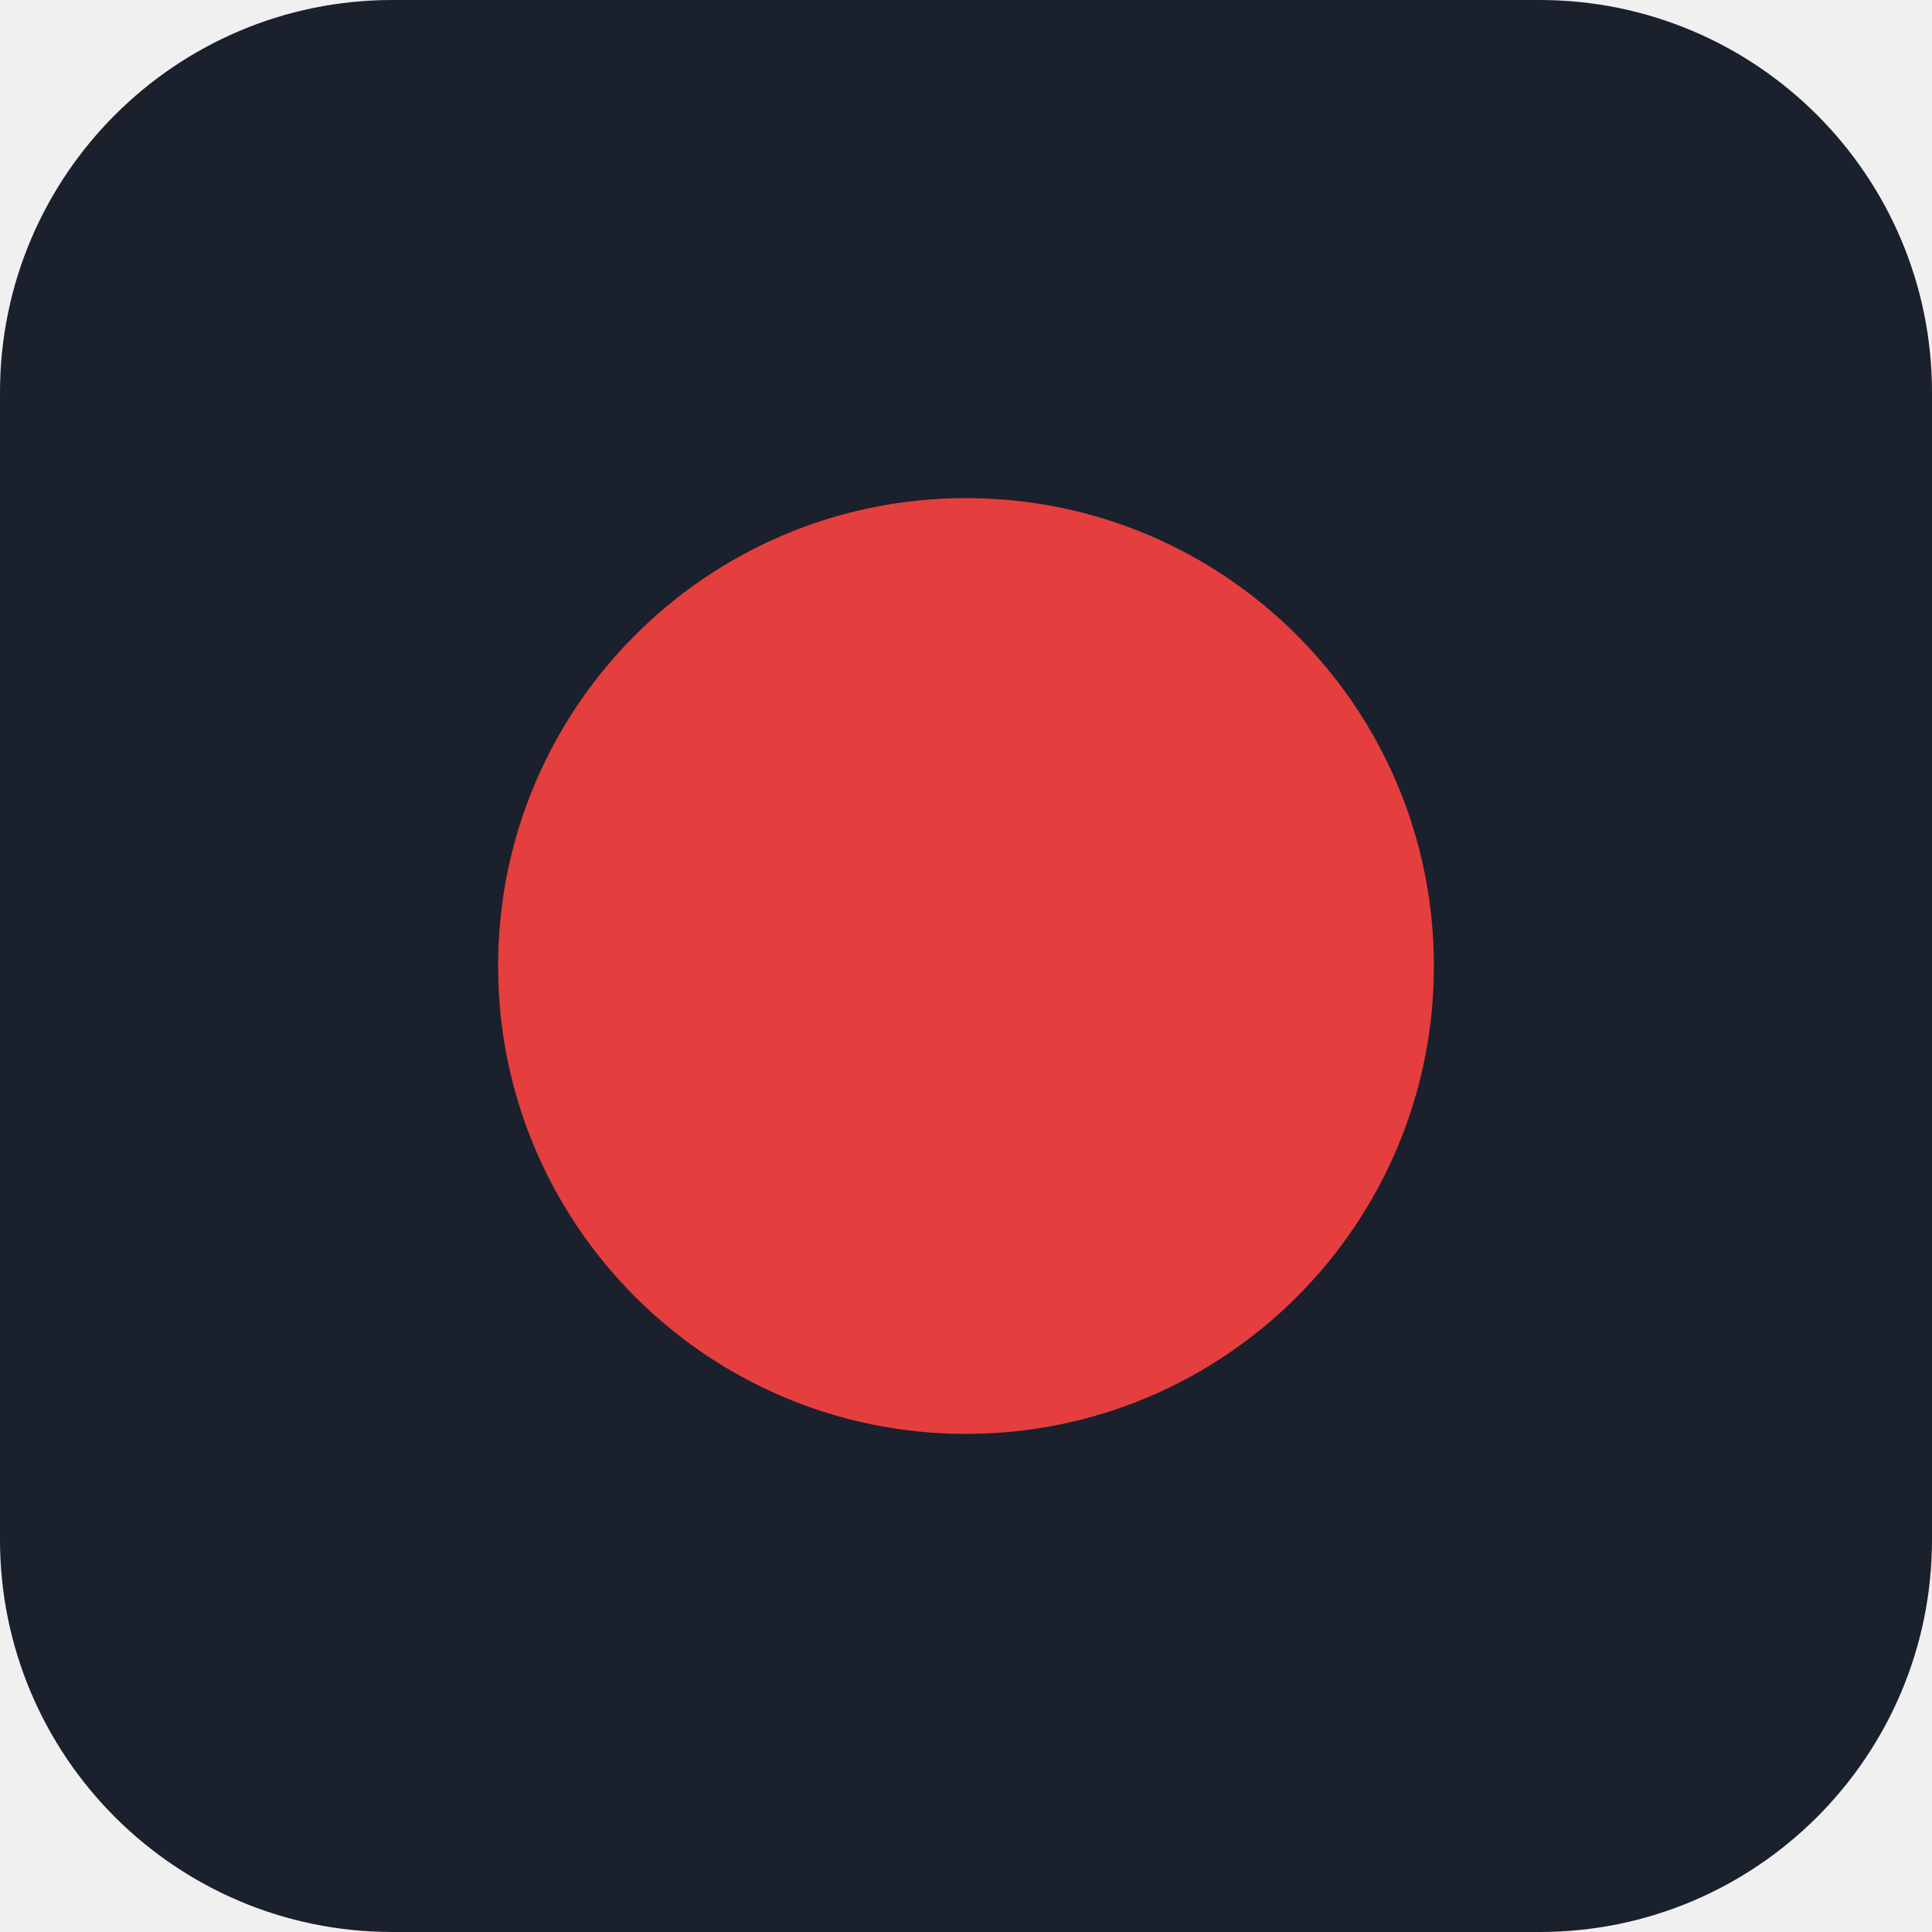
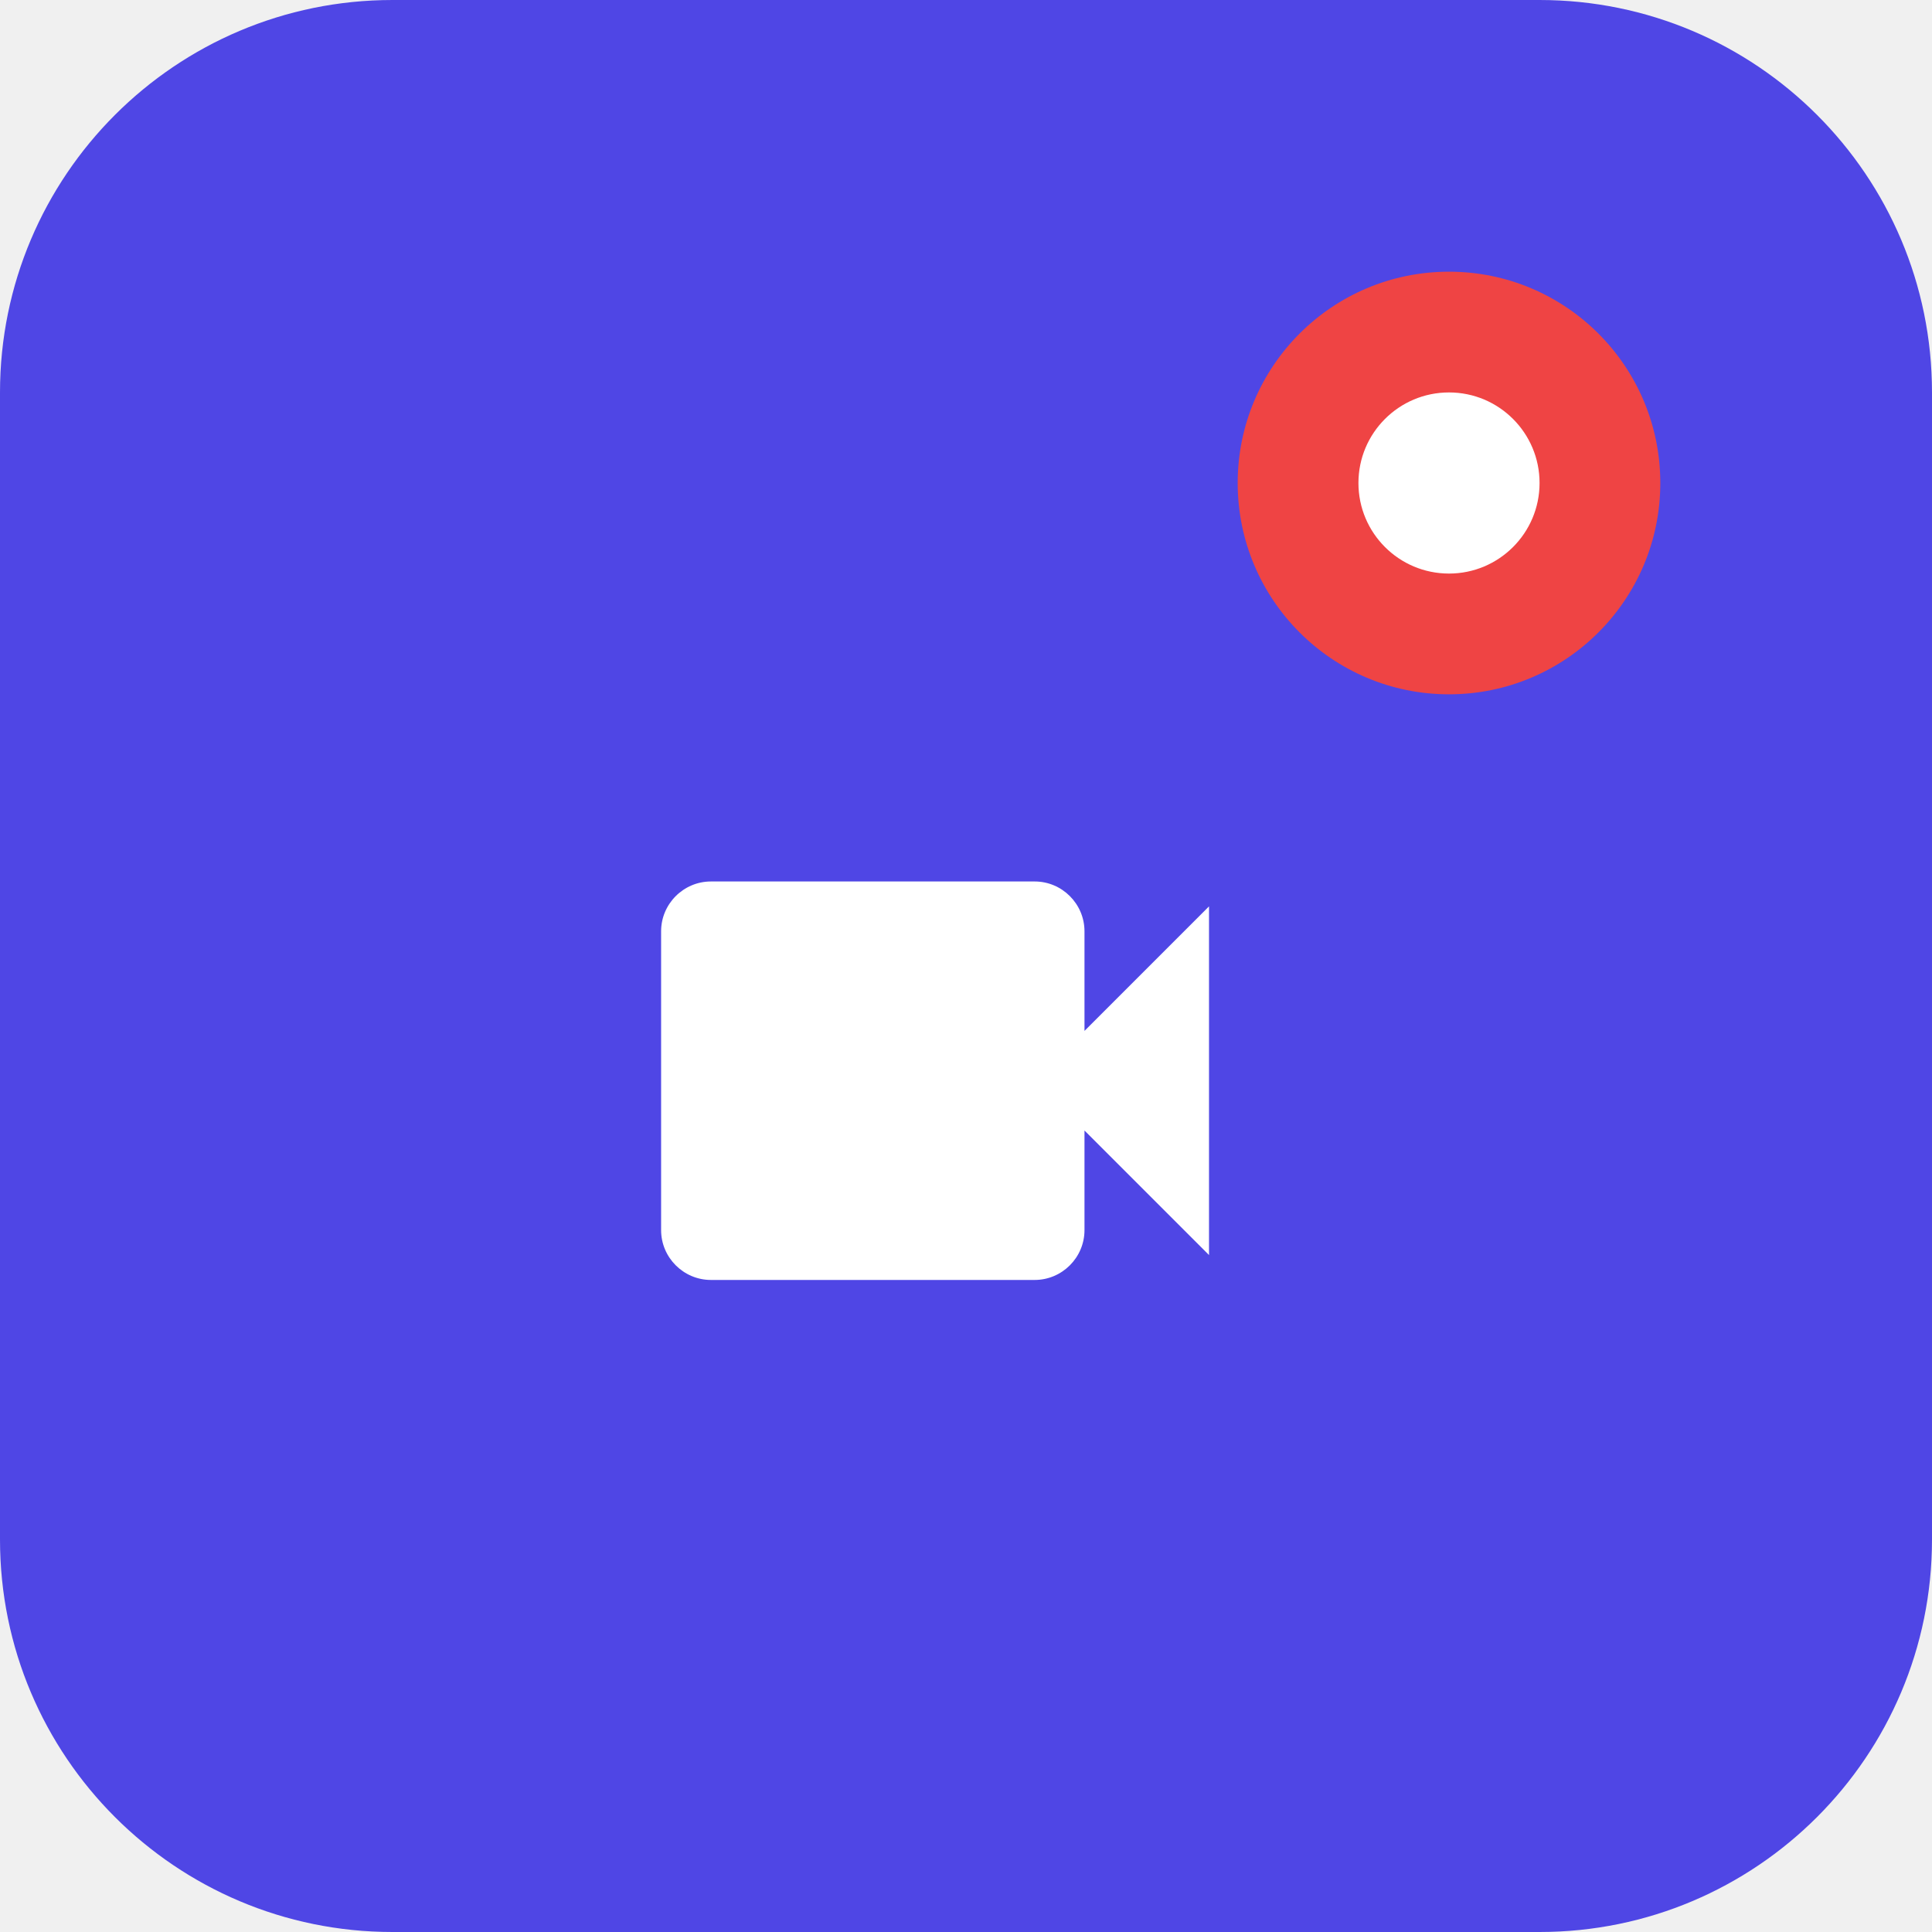
<svg xmlns="http://www.w3.org/2000/svg" width="128" height="128" viewBox="0 0 128 128">
-   <rect width="128" height="128" rx="26" fill="#1a202c" />
-   <circle cx="64" cy="64" r="31" fill="#e53e3e" />
+   <rect width="128" height="128" rx="26" fill="#4f46e5" />
+   <g transform="translate(24, 32) scale(3.3)">
+     <path d="M14.5 11L17 8.5V15.5L14.5 13V15C14.5 15.55 14.05 16 13.5 16H7C6.45 16 6 15.55 6 15V9C6 8.45 6.45 8 7 8H13.5C14.05 8 14.5 8.45 14.5 9V11Z" fill="#ffffff" />
+   </g>
+   <circle cx="96" cy="32" r="14" fill="#ef4444" />
+   <circle cx="96" cy="32" r="6" fill="#ffffff" />
</svg>
